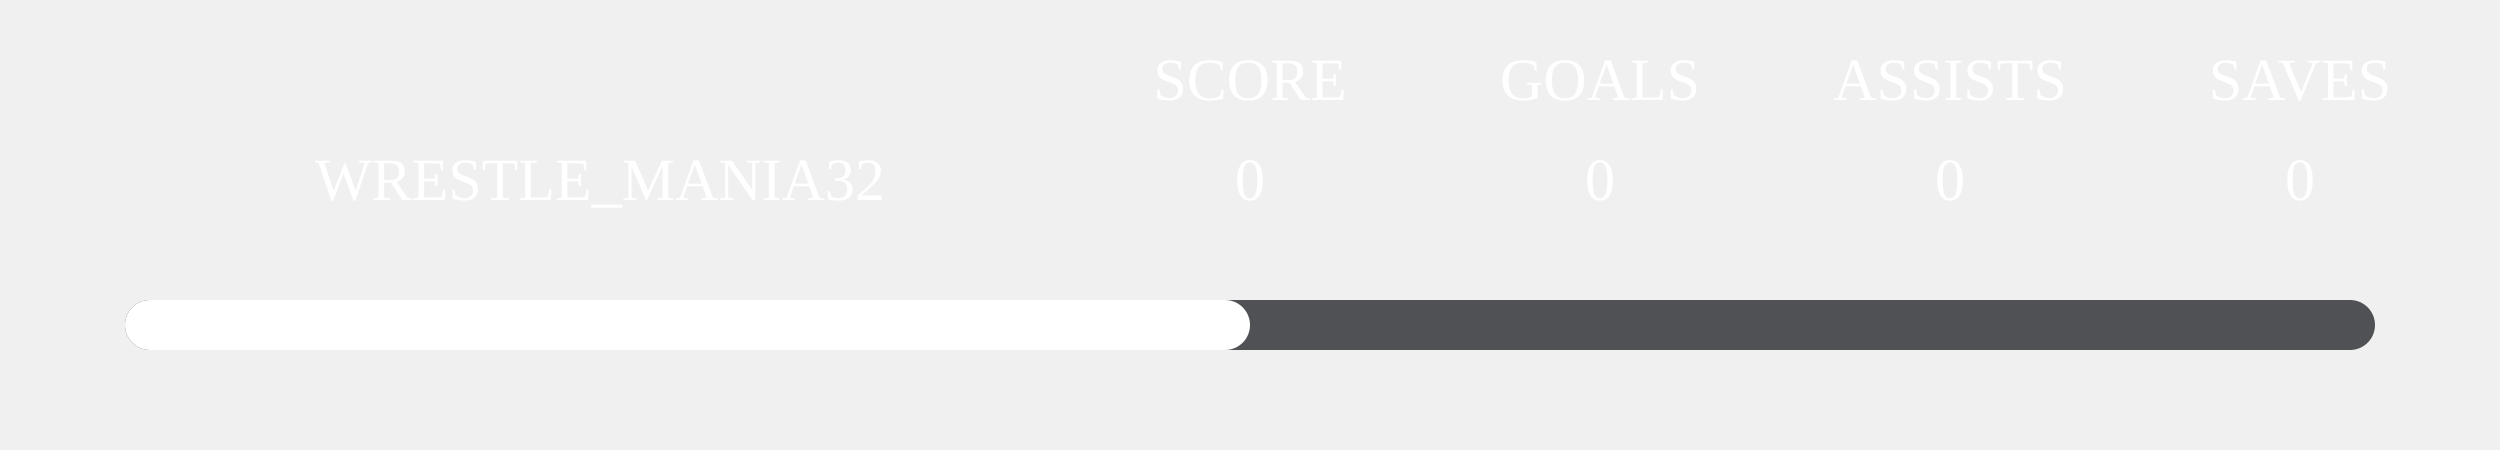
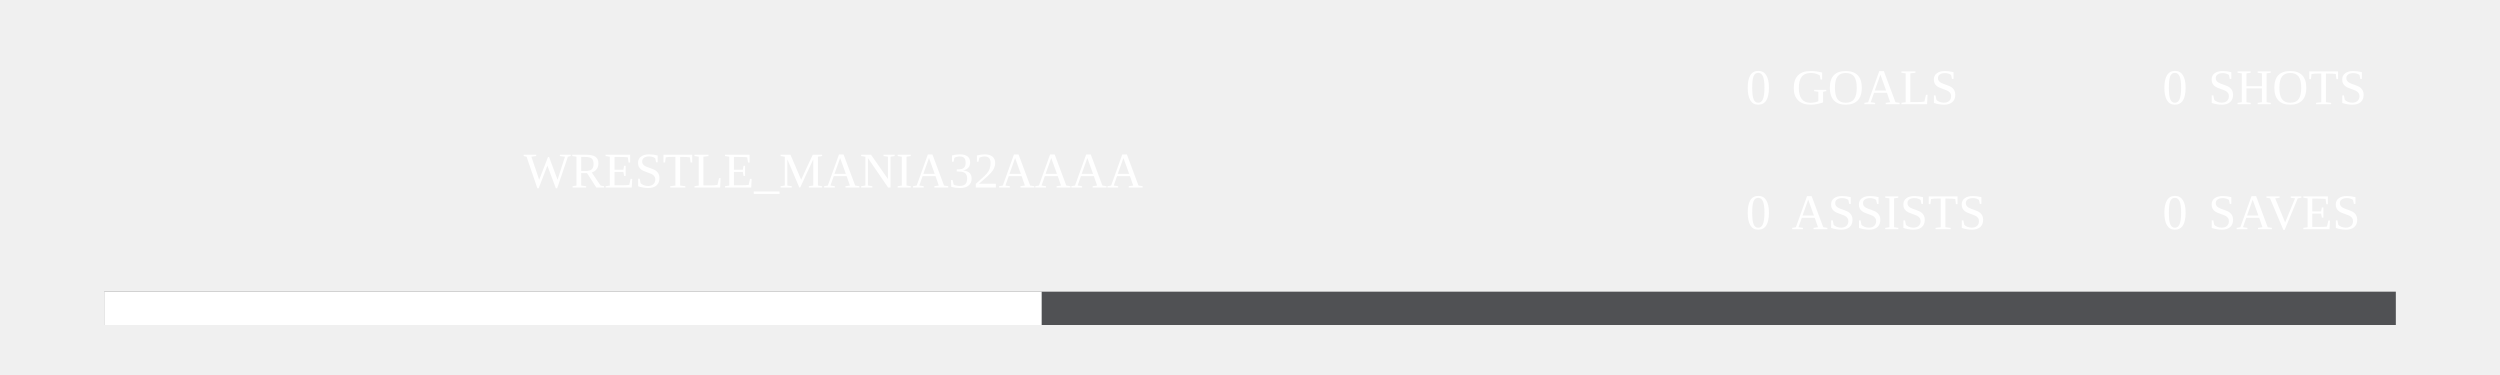
- <svg xmlns="http://www.w3.org/2000/svg" width="500" height="90">
+ <svg xmlns="http://www.w3.org/2000/svg" width="600" height="90">
  <defs>
    <linearGradient id="gradient" gradientTransform="rotate(90)">
-       <stop offset="30%" stop-color="#024731" id="primaryColor" />
-       <stop offset="80%" stop-color="black" id="secondaryColor" />
+       <stop offset="20%" stop-color="black" id="secondaryColor" />
+       <stop offset="80%" stop-color="black" id="primaryColor" />
    </linearGradient>
  </defs>
  <g id="card">
-     <rect width="500" height="90" fill="url('gradient')" id="specCard" />
+     <rect width="600" height="90" fill="url('gradient')" id="specCard" />
    <g id="boostBar">
-       <rect width="450" height="10" x="25" y="60" fill="#282a2d" fill-opacity="0.80" rx="5" />
-       <rect width="225" height="10" x="25" y="60" fill="white" rx="5" id="specBoost" />
+       <rect width="550" height="8" x="25" y="70" fill="#282a2d" fill-opacity="0.80" />
+       <rect width="225" height="8" x="25" y="70" fill="white" id="specBoost" />
    </g>
-     <text x="120" y="40" text-anchor="middle" fill="white" id="specName">WRESTLE_MANIA32</text>
+     <text x="200" y="45" fill="white" text-anchor="middle" id="specName">WRESTLE_MANIA32AAAA</text>
    <g id="stats">
-       <g id="score">
-         <text x="250" y="20" fill="white" text-anchor="middle">SCORE</text>
-         <text x="250" y="40" fill="white" text-anchor="middle" id="specScore">0</text>
+       <g>
+         <text x="425" y="25" fill="white" text-anchor="end" id="specGoals">0</text>
+         <text x="430" y="25" fill="white" text-anchor="start">GOALS</text>
      </g>
      <g>
-         <text x="320" y="20" fill="white" text-anchor="middle">GOALS</text>
-         <text x="320" y="40" fill="white" text-anchor="middle" id="specGoals">0</text>
+         <text x="425" y="55" fill="white" text-anchor="end" id="specAssists">0</text>
+         <text x="430" y="55" fill="white" text-anchor="start">ASSISTS</text>
      </g>
      <g>
-         <text x="390" y="20" fill="white" text-anchor="middle">ASSISTS</text>
-         <text x="390" y="40" fill="white" text-anchor="middle" id="specAssists">0</text>
+         <text x="525" y="25" fill="white" text-anchor="end" id="specShots">0</text>
+         <text x="530" y="25" fill="white" text-anchor="start">SHOTS</text>
      </g>
      <g>
-         <text x="460" y="20" fill="white" text-anchor="middle">SAVES</text>
-         <text x="460" y="40" fill="white" text-anchor="middle" id="specSaves">0</text>
+         <text x="525" y="55" fill="white" text-anchor="end" id="specSaves">0</text>
+         <text x="530" y="55" fill="white" text-anchor="start">SAVES</text>
      </g>
    </g>
  </g>
</svg>
